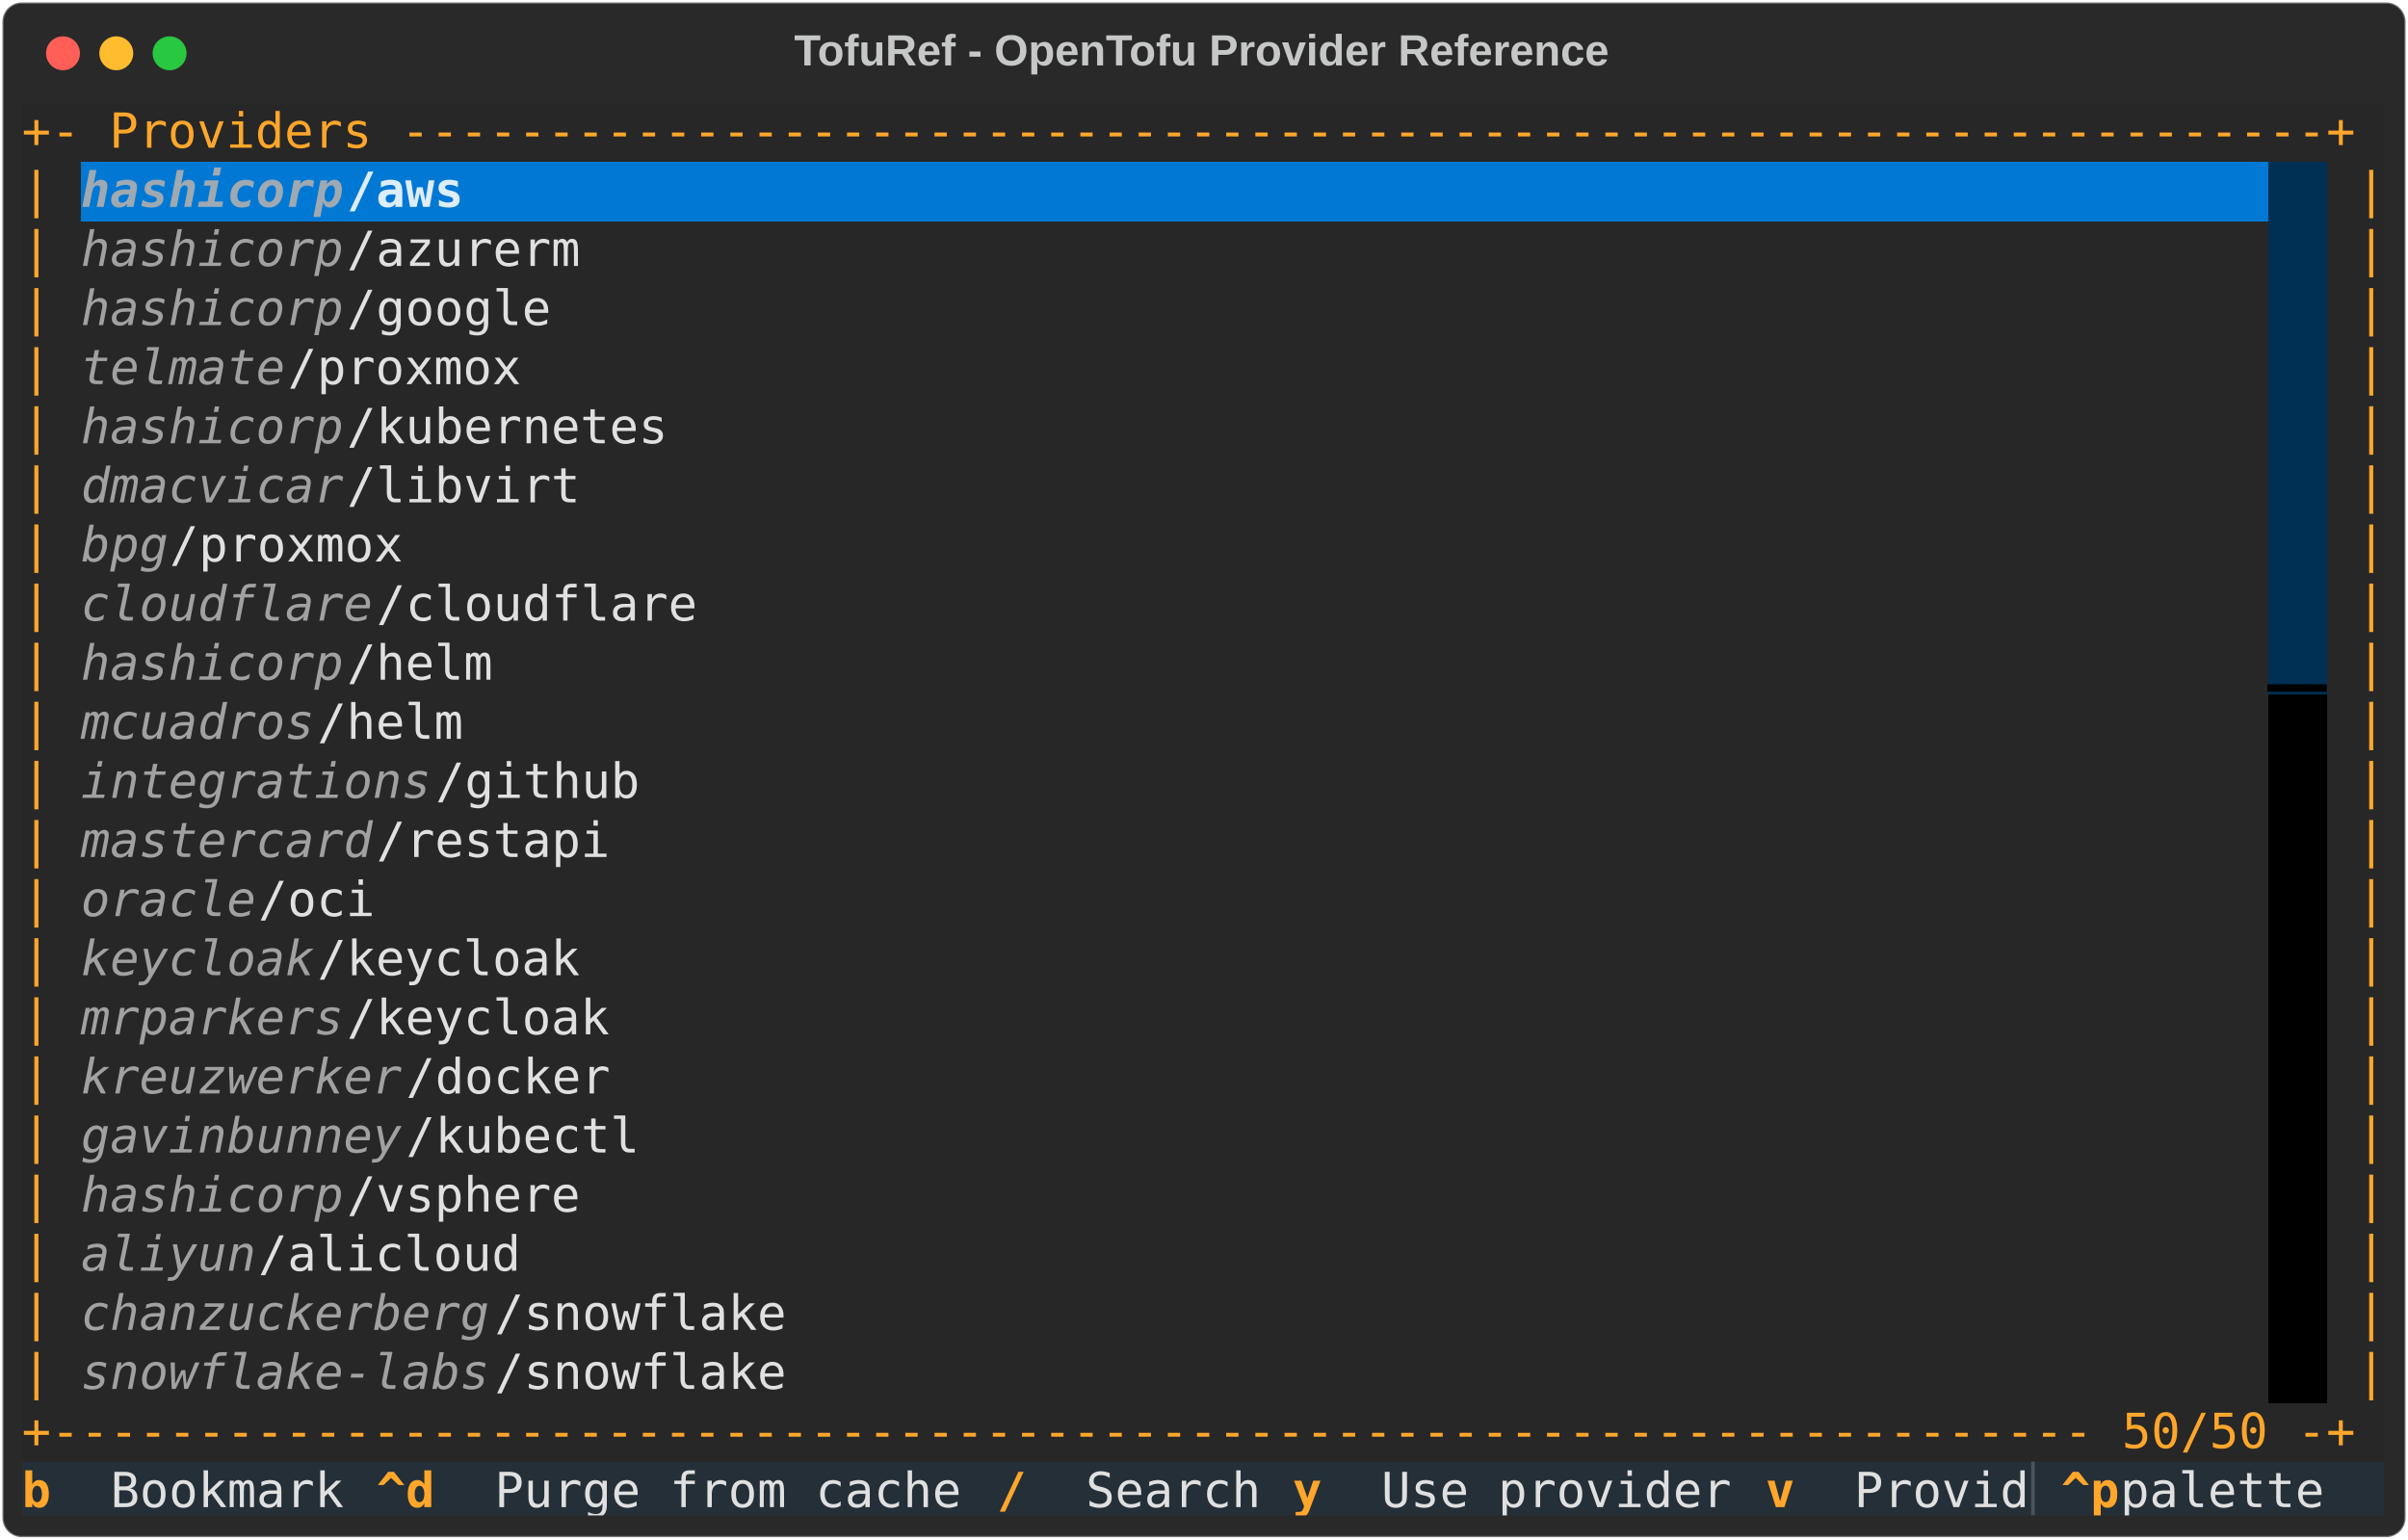
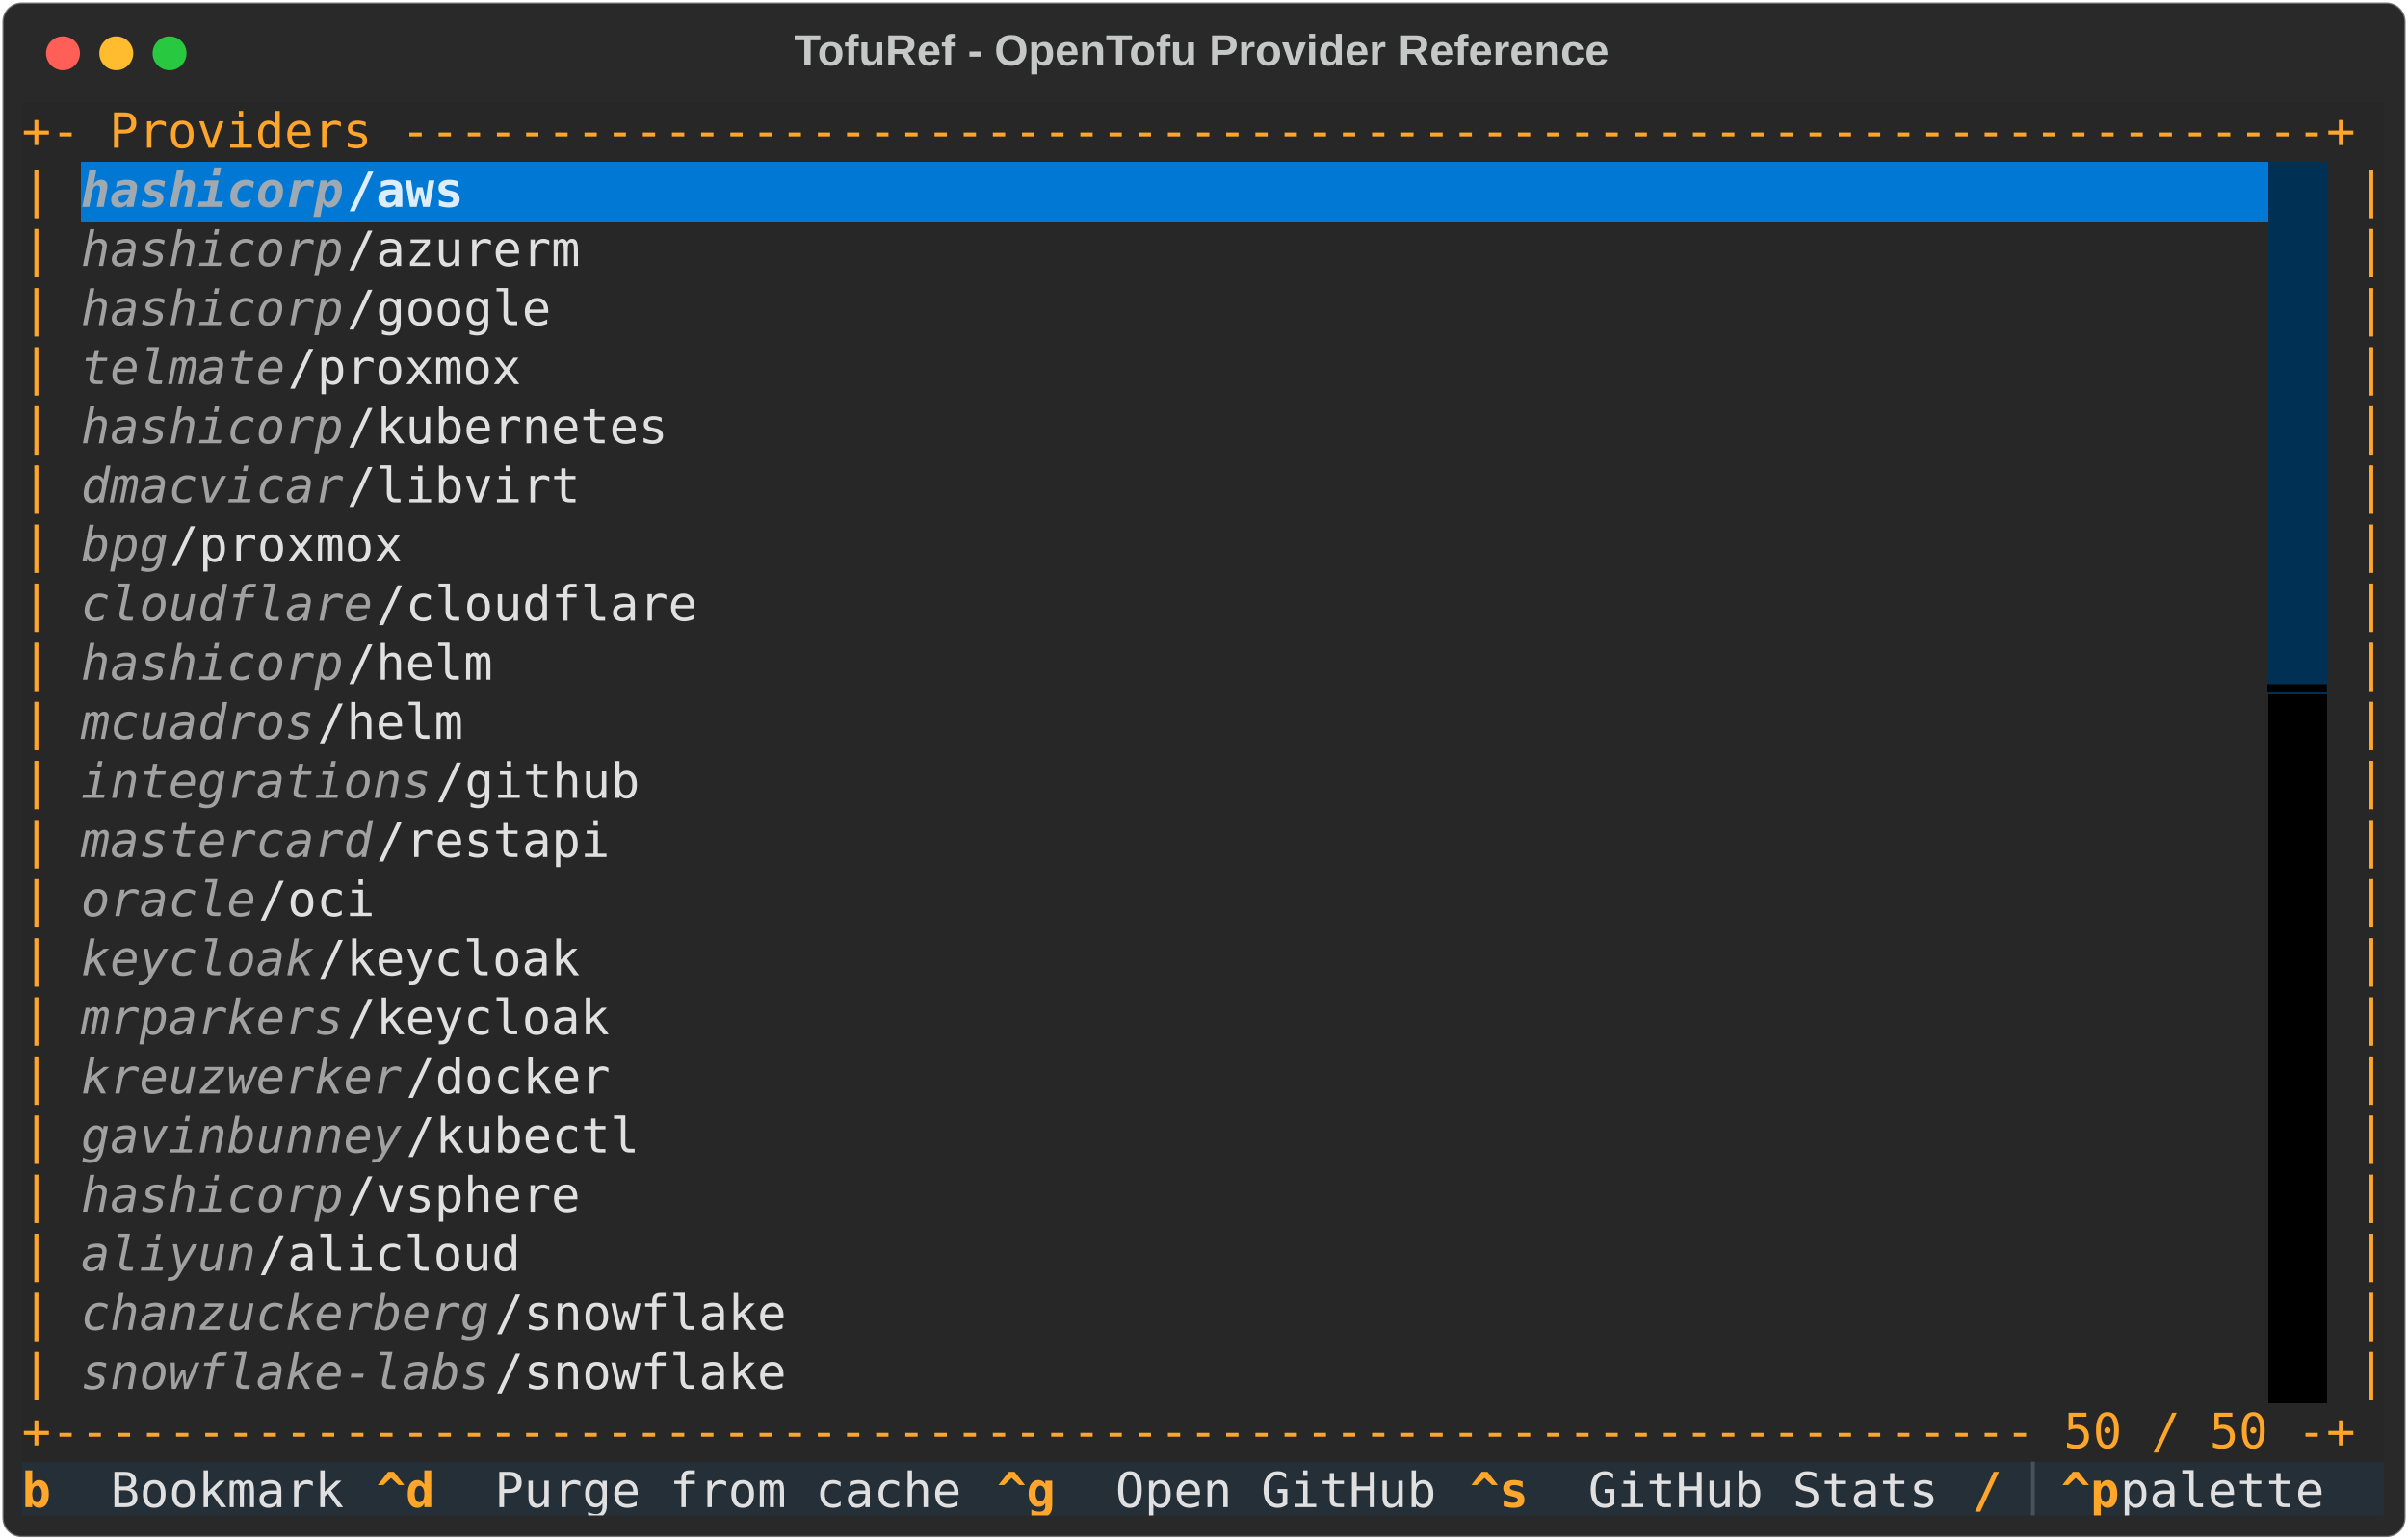
<svg xmlns="http://www.w3.org/2000/svg" class="rich-terminal" viewBox="0 0 994 635.6">
  <style>

    @font-face {
        font-family: "Fira Code";
        src: local("FiraCode-Regular"),
                url("https://cdnjs.cloudflare.com/ajax/libs/firacode/6.2.0/woff2/FiraCode-Regular.woff2") format("woff2"),
                url("https://cdnjs.cloudflare.com/ajax/libs/firacode/6.2.0/woff/FiraCode-Regular.woff") format("woff");
        font-style: normal;
        font-weight: 400;
    }
    @font-face {
        font-family: "Fira Code";
        src: local("FiraCode-Bold"),
                url("https://cdnjs.cloudflare.com/ajax/libs/firacode/6.2.0/woff2/FiraCode-Bold.woff2") format("woff2"),
                url("https://cdnjs.cloudflare.com/ajax/libs/firacode/6.2.0/woff/FiraCode-Bold.woff") format("woff");
        font-style: bold;
        font-weight: 700;
    }

    .terminal-matrix {
        font-family: Fira Code, monospace;
        font-size: 20px;
        line-height: 24.4px;
        font-variant-east-asian: full-width;
    }

    .terminal-title {
        font-size: 18px;
        font-weight: bold;
        font-family: arial;
    }

    .terminal-r1 { fill: #fea62b }
.terminal-r2 { fill: #c5c8c6 }
.terminal-r3 { fill: #9fa9b1;font-weight: bold;font-style: italic; }
.terminal-r4 { fill: #ddedf9;font-weight: bold }
.terminal-r5 { fill: #272727 }
.terminal-r6 { fill: #a1a1a1;font-style: italic; }
.terminal-r7 { fill: #e0e0e0 }
.terminal-r8 { fill: #000000 }
.terminal-r9 { fill: #ffa62b;font-weight: bold }
.terminal-r10 { fill: #495259 }
    </style>
  <defs>
    <clipPath id="terminal-clip-terminal">
      <rect x="0" y="0" width="975.0" height="584.6" />
    </clipPath>
    <clipPath id="terminal-line-0">
      <rect x="0" y="1.5" width="976" height="24.65" />
    </clipPath>
    <clipPath id="terminal-line-1">
      <rect x="0" y="25.9" width="976" height="24.65" />
    </clipPath>
    <clipPath id="terminal-line-2">
      <rect x="0" y="50.3" width="976" height="24.65" />
    </clipPath>
    <clipPath id="terminal-line-3">
      <rect x="0" y="74.7" width="976" height="24.65" />
    </clipPath>
    <clipPath id="terminal-line-4">
      <rect x="0" y="99.1" width="976" height="24.65" />
    </clipPath>
    <clipPath id="terminal-line-5">
      <rect x="0" y="123.5" width="976" height="24.65" />
    </clipPath>
    <clipPath id="terminal-line-6">
      <rect x="0" y="147.9" width="976" height="24.65" />
    </clipPath>
    <clipPath id="terminal-line-7">
      <rect x="0" y="172.3" width="976" height="24.65" />
    </clipPath>
    <clipPath id="terminal-line-8">
      <rect x="0" y="196.7" width="976" height="24.65" />
    </clipPath>
    <clipPath id="terminal-line-9">
      <rect x="0" y="221.1" width="976" height="24.65" />
    </clipPath>
    <clipPath id="terminal-line-10">
      <rect x="0" y="245.5" width="976" height="24.65" />
    </clipPath>
    <clipPath id="terminal-line-11">
      <rect x="0" y="269.9" width="976" height="24.65" />
    </clipPath>
    <clipPath id="terminal-line-12">
      <rect x="0" y="294.3" width="976" height="24.65" />
    </clipPath>
    <clipPath id="terminal-line-13">
      <rect x="0" y="318.7" width="976" height="24.65" />
    </clipPath>
    <clipPath id="terminal-line-14">
      <rect x="0" y="343.1" width="976" height="24.65" />
    </clipPath>
    <clipPath id="terminal-line-15">
      <rect x="0" y="367.5" width="976" height="24.65" />
    </clipPath>
    <clipPath id="terminal-line-16">
      <rect x="0" y="391.9" width="976" height="24.65" />
    </clipPath>
    <clipPath id="terminal-line-17">
      <rect x="0" y="416.3" width="976" height="24.65" />
    </clipPath>
    <clipPath id="terminal-line-18">
      <rect x="0" y="440.7" width="976" height="24.65" />
    </clipPath>
    <clipPath id="terminal-line-19">
      <rect x="0" y="465.1" width="976" height="24.65" />
    </clipPath>
    <clipPath id="terminal-line-20">
      <rect x="0" y="489.5" width="976" height="24.65" />
    </clipPath>
    <clipPath id="terminal-line-21">
      <rect x="0" y="513.9" width="976" height="24.65" />
    </clipPath>
    <clipPath id="terminal-line-22">
      <rect x="0" y="538.3" width="976" height="24.65" />
    </clipPath>
  </defs>
  <rect fill="#292929" stroke="rgba(255,255,255,0.35)" stroke-width="1" x="1" y="1" width="992" height="633.6" rx="8" />
  <text class="terminal-title" fill="#c5c8c6" text-anchor="middle" x="496" y="27">TofuRef - OpenTofu Provider Reference</text>
  <g transform="translate(26,22)">
    <circle cx="0" cy="0" r="7" fill="#ff5f57" />
    <circle cx="22" cy="0" r="7" fill="#febc2e" />
    <circle cx="44" cy="0" r="7" fill="#28c840" />
  </g>
  <g transform="translate(9, 41)" clip-path="url(#terminal-clip-terminal)">
    <rect fill="#272727" x="0" y="1.5" width="976" height="24.65" shape-rendering="crispEdges" />
    <rect fill="#272727" x="0" y="25.9" width="12.2" height="24.65" shape-rendering="crispEdges" />
    <rect fill="#272727" x="12.2" y="25.9" width="12.2" height="24.65" shape-rendering="crispEdges" />
    <rect fill="#0178d4" x="24.4" y="25.9" width="109.8" height="24.65" shape-rendering="crispEdges" />
    <rect fill="#0178d4" x="134.2" y="25.9" width="48.8" height="24.65" shape-rendering="crispEdges" />
    <rect fill="#0178d4" x="183" y="25.9" width="744.2" height="24.65" shape-rendering="crispEdges" />
    <rect fill="#003054" x="927.2" y="25.9" width="24.4" height="24.65" shape-rendering="crispEdges" />
    <rect fill="#272727" x="951.6" y="25.9" width="12.2" height="24.65" shape-rendering="crispEdges" />
    <rect fill="#272727" x="963.8" y="25.9" width="12.2" height="24.65" shape-rendering="crispEdges" />
    <rect fill="#272727" x="0" y="50.3" width="12.2" height="24.65" shape-rendering="crispEdges" />
    <rect fill="#272727" x="12.2" y="50.3" width="12.2" height="24.65" shape-rendering="crispEdges" />
    <rect fill="#272727" x="24.4" y="50.3" width="109.8" height="24.65" shape-rendering="crispEdges" />
    <rect fill="#272727" x="134.2" y="50.3" width="97.6" height="24.65" shape-rendering="crispEdges" />
    <rect fill="#272727" x="231.8" y="50.3" width="695.4" height="24.65" shape-rendering="crispEdges" />
    <rect fill="#003054" x="927.2" y="50.3" width="24.4" height="24.65" shape-rendering="crispEdges" />
    <rect fill="#272727" x="951.6" y="50.3" width="12.2" height="24.65" shape-rendering="crispEdges" />
    <rect fill="#272727" x="963.8" y="50.3" width="12.2" height="24.65" shape-rendering="crispEdges" />
    <rect fill="#272727" x="0" y="74.7" width="12.2" height="24.65" shape-rendering="crispEdges" />
    <rect fill="#272727" x="12.2" y="74.7" width="12.2" height="24.65" shape-rendering="crispEdges" />
    <rect fill="#272727" x="24.4" y="74.7" width="109.8" height="24.65" shape-rendering="crispEdges" />
    <rect fill="#272727" x="134.2" y="74.7" width="85.4" height="24.65" shape-rendering="crispEdges" />
    <rect fill="#272727" x="219.6" y="74.7" width="707.6" height="24.65" shape-rendering="crispEdges" />
    <rect fill="#003054" x="927.2" y="74.7" width="24.4" height="24.65" shape-rendering="crispEdges" />
    <rect fill="#272727" x="951.6" y="74.7" width="12.2" height="24.65" shape-rendering="crispEdges" />
    <rect fill="#272727" x="963.8" y="74.7" width="12.2" height="24.65" shape-rendering="crispEdges" />
    <rect fill="#272727" x="0" y="99.1" width="12.2" height="24.65" shape-rendering="crispEdges" />
    <rect fill="#272727" x="12.2" y="99.1" width="12.2" height="24.65" shape-rendering="crispEdges" />
    <rect fill="#272727" x="24.4" y="99.1" width="85.4" height="24.65" shape-rendering="crispEdges" />
    <rect fill="#272727" x="109.8" y="99.1" width="97.6" height="24.65" shape-rendering="crispEdges" />
    <rect fill="#272727" x="207.4" y="99.1" width="719.8" height="24.65" shape-rendering="crispEdges" />
    <rect fill="#003054" x="927.2" y="99.1" width="24.4" height="24.65" shape-rendering="crispEdges" />
    <rect fill="#272727" x="951.6" y="99.1" width="12.2" height="24.65" shape-rendering="crispEdges" />
    <rect fill="#272727" x="963.8" y="99.1" width="12.2" height="24.65" shape-rendering="crispEdges" />
    <rect fill="#272727" x="0" y="123.5" width="12.2" height="24.65" shape-rendering="crispEdges" />
    <rect fill="#272727" x="12.2" y="123.5" width="12.2" height="24.65" shape-rendering="crispEdges" />
    <rect fill="#272727" x="24.4" y="123.5" width="109.8" height="24.65" shape-rendering="crispEdges" />
    <rect fill="#272727" x="134.2" y="123.5" width="134.2" height="24.65" shape-rendering="crispEdges" />
    <rect fill="#272727" x="268.4" y="123.5" width="658.8" height="24.65" shape-rendering="crispEdges" />
    <rect fill="#003054" x="927.2" y="123.5" width="24.4" height="24.65" shape-rendering="crispEdges" />
    <rect fill="#272727" x="951.6" y="123.5" width="12.2" height="24.65" shape-rendering="crispEdges" />
    <rect fill="#272727" x="963.8" y="123.5" width="12.2" height="24.65" shape-rendering="crispEdges" />
    <rect fill="#272727" x="0" y="147.9" width="12.2" height="24.65" shape-rendering="crispEdges" />
    <rect fill="#272727" x="12.2" y="147.9" width="12.2" height="24.65" shape-rendering="crispEdges" />
    <rect fill="#272727" x="24.4" y="147.9" width="109.8" height="24.65" shape-rendering="crispEdges" />
    <rect fill="#272727" x="134.2" y="147.9" width="97.6" height="24.65" shape-rendering="crispEdges" />
    <rect fill="#272727" x="231.8" y="147.9" width="695.4" height="24.65" shape-rendering="crispEdges" />
    <rect fill="#003054" x="927.2" y="147.9" width="24.4" height="24.65" shape-rendering="crispEdges" />
    <rect fill="#272727" x="951.6" y="147.9" width="12.2" height="24.65" shape-rendering="crispEdges" />
    <rect fill="#272727" x="963.8" y="147.9" width="12.2" height="24.65" shape-rendering="crispEdges" />
    <rect fill="#272727" x="0" y="172.3" width="12.2" height="24.65" shape-rendering="crispEdges" />
    <rect fill="#272727" x="12.2" y="172.3" width="12.2" height="24.65" shape-rendering="crispEdges" />
    <rect fill="#272727" x="24.4" y="172.3" width="36.6" height="24.65" shape-rendering="crispEdges" />
    <rect fill="#272727" x="61" y="172.3" width="97.6" height="24.65" shape-rendering="crispEdges" />
    <rect fill="#272727" x="158.6" y="172.3" width="768.6" height="24.65" shape-rendering="crispEdges" />
    <rect fill="#003054" x="927.2" y="172.3" width="24.4" height="24.65" shape-rendering="crispEdges" />
    <rect fill="#272727" x="951.6" y="172.3" width="12.2" height="24.65" shape-rendering="crispEdges" />
    <rect fill="#272727" x="963.8" y="172.3" width="12.2" height="24.65" shape-rendering="crispEdges" />
    <rect fill="#272727" x="0" y="196.7" width="12.2" height="24.65" shape-rendering="crispEdges" />
    <rect fill="#272727" x="12.2" y="196.7" width="12.2" height="24.65" shape-rendering="crispEdges" />
    <rect fill="#272727" x="24.4" y="196.7" width="122" height="24.65" shape-rendering="crispEdges" />
    <rect fill="#272727" x="146.4" y="196.7" width="134.2" height="24.65" shape-rendering="crispEdges" />
    <rect fill="#272727" x="280.6" y="196.7" width="646.6" height="24.65" shape-rendering="crispEdges" />
    <rect fill="#003054" x="927.2" y="196.7" width="24.4" height="24.65" shape-rendering="crispEdges" />
    <rect fill="#272727" x="951.6" y="196.7" width="12.2" height="24.65" shape-rendering="crispEdges" />
    <rect fill="#272727" x="963.8" y="196.7" width="12.2" height="24.65" shape-rendering="crispEdges" />
    <rect fill="#272727" x="0" y="221.1" width="12.2" height="24.65" shape-rendering="crispEdges" />
    <rect fill="#272727" x="12.2" y="221.1" width="12.2" height="24.65" shape-rendering="crispEdges" />
    <rect fill="#272727" x="24.4" y="221.1" width="109.8" height="24.65" shape-rendering="crispEdges" />
    <rect fill="#272727" x="134.2" y="221.1" width="61" height="24.65" shape-rendering="crispEdges" />
    <rect fill="#272727" x="195.2" y="221.1" width="732" height="24.65" shape-rendering="crispEdges" />
    <rect fill="#003054" x="927.2" y="221.1" width="24.4" height="24.65" shape-rendering="crispEdges" />
    <rect fill="#272727" x="951.6" y="221.1" width="12.2" height="24.65" shape-rendering="crispEdges" />
    <rect fill="#272727" x="963.8" y="221.1" width="12.2" height="24.65" shape-rendering="crispEdges" />
    <rect fill="#272727" x="0" y="245.5" width="12.2" height="24.65" shape-rendering="crispEdges" />
    <rect fill="#272727" x="12.2" y="245.5" width="12.2" height="24.65" shape-rendering="crispEdges" />
    <rect fill="#272727" x="24.4" y="245.5" width="97.6" height="24.65" shape-rendering="crispEdges" />
    <rect fill="#272727" x="122" y="245.5" width="61" height="24.65" shape-rendering="crispEdges" />
    <rect fill="#272727" x="183" y="245.5" width="744.2" height="24.65" shape-rendering="crispEdges" />
    <rect fill="#000000" x="927.2" y="245.5" width="24.4" height="24.65" shape-rendering="crispEdges" />
    <rect fill="#272727" x="951.6" y="245.5" width="12.2" height="24.65" shape-rendering="crispEdges" />
    <rect fill="#272727" x="963.8" y="245.5" width="12.2" height="24.65" shape-rendering="crispEdges" />
    <rect fill="#272727" x="0" y="269.9" width="12.2" height="24.65" shape-rendering="crispEdges" />
    <rect fill="#272727" x="12.2" y="269.9" width="12.2" height="24.65" shape-rendering="crispEdges" />
    <rect fill="#272727" x="24.4" y="269.9" width="146.4" height="24.65" shape-rendering="crispEdges" />
    <rect fill="#272727" x="170.8" y="269.9" width="85.4" height="24.65" shape-rendering="crispEdges" />
    <rect fill="#272727" x="256.2" y="269.9" width="671" height="24.65" shape-rendering="crispEdges" />
    <rect fill="#000000" x="927.2" y="269.9" width="24.4" height="24.65" shape-rendering="crispEdges" />
    <rect fill="#272727" x="951.6" y="269.9" width="12.2" height="24.65" shape-rendering="crispEdges" />
    <rect fill="#272727" x="963.8" y="269.9" width="12.2" height="24.65" shape-rendering="crispEdges" />
    <rect fill="#272727" x="0" y="294.3" width="12.2" height="24.65" shape-rendering="crispEdges" />
    <rect fill="#272727" x="12.2" y="294.3" width="12.2" height="24.65" shape-rendering="crispEdges" />
    <rect fill="#272727" x="24.4" y="294.3" width="122" height="24.65" shape-rendering="crispEdges" />
    <rect fill="#272727" x="146.4" y="294.3" width="97.6" height="24.65" shape-rendering="crispEdges" />
    <rect fill="#272727" x="244" y="294.3" width="683.2" height="24.65" shape-rendering="crispEdges" />
    <rect fill="#000000" x="927.2" y="294.3" width="24.4" height="24.65" shape-rendering="crispEdges" />
    <rect fill="#272727" x="951.6" y="294.3" width="12.2" height="24.65" shape-rendering="crispEdges" />
    <rect fill="#272727" x="963.8" y="294.3" width="12.2" height="24.65" shape-rendering="crispEdges" />
    <rect fill="#272727" x="0" y="318.7" width="12.2" height="24.65" shape-rendering="crispEdges" />
    <rect fill="#272727" x="12.2" y="318.7" width="12.2" height="24.65" shape-rendering="crispEdges" />
    <rect fill="#272727" x="24.4" y="318.7" width="73.2" height="24.65" shape-rendering="crispEdges" />
    <rect fill="#272727" x="97.6" y="318.7" width="48.8" height="24.65" shape-rendering="crispEdges" />
    <rect fill="#272727" x="146.4" y="318.7" width="780.8" height="24.65" shape-rendering="crispEdges" />
    <rect fill="#000000" x="927.2" y="318.7" width="24.4" height="24.65" shape-rendering="crispEdges" />
    <rect fill="#272727" x="951.6" y="318.7" width="12.2" height="24.65" shape-rendering="crispEdges" />
    <rect fill="#272727" x="963.8" y="318.7" width="12.2" height="24.65" shape-rendering="crispEdges" />
    <rect fill="#272727" x="0" y="343.1" width="12.2" height="24.65" shape-rendering="crispEdges" />
    <rect fill="#272727" x="12.2" y="343.1" width="12.2" height="24.65" shape-rendering="crispEdges" />
    <rect fill="#272727" x="24.4" y="343.1" width="97.6" height="24.65" shape-rendering="crispEdges" />
    <rect fill="#272727" x="122" y="343.1" width="109.8" height="24.65" shape-rendering="crispEdges" />
    <rect fill="#272727" x="231.8" y="343.1" width="695.4" height="24.65" shape-rendering="crispEdges" />
    <rect fill="#000000" x="927.2" y="343.1" width="24.4" height="24.65" shape-rendering="crispEdges" />
    <rect fill="#272727" x="951.6" y="343.1" width="12.2" height="24.65" shape-rendering="crispEdges" />
    <rect fill="#272727" x="963.8" y="343.1" width="12.2" height="24.65" shape-rendering="crispEdges" />
    <rect fill="#272727" x="0" y="367.5" width="12.2" height="24.65" shape-rendering="crispEdges" />
    <rect fill="#272727" x="12.2" y="367.5" width="12.2" height="24.65" shape-rendering="crispEdges" />
    <rect fill="#272727" x="24.4" y="367.5" width="109.8" height="24.65" shape-rendering="crispEdges" />
    <rect fill="#272727" x="134.2" y="367.5" width="109.8" height="24.65" shape-rendering="crispEdges" />
    <rect fill="#272727" x="244" y="367.5" width="683.2" height="24.65" shape-rendering="crispEdges" />
    <rect fill="#000000" x="927.2" y="367.5" width="24.4" height="24.65" shape-rendering="crispEdges" />
    <rect fill="#272727" x="951.6" y="367.5" width="12.2" height="24.65" shape-rendering="crispEdges" />
    <rect fill="#272727" x="963.8" y="367.5" width="12.2" height="24.65" shape-rendering="crispEdges" />
    <rect fill="#272727" x="0" y="391.9" width="12.2" height="24.65" shape-rendering="crispEdges" />
    <rect fill="#272727" x="12.2" y="391.9" width="12.2" height="24.65" shape-rendering="crispEdges" />
    <rect fill="#272727" x="24.4" y="391.9" width="134.2" height="24.65" shape-rendering="crispEdges" />
    <rect fill="#272727" x="158.6" y="391.9" width="85.4" height="24.65" shape-rendering="crispEdges" />
    <rect fill="#272727" x="244" y="391.9" width="683.2" height="24.65" shape-rendering="crispEdges" />
    <rect fill="#000000" x="927.2" y="391.9" width="24.4" height="24.65" shape-rendering="crispEdges" />
    <rect fill="#272727" x="951.6" y="391.9" width="12.2" height="24.65" shape-rendering="crispEdges" />
    <rect fill="#272727" x="963.8" y="391.9" width="12.2" height="24.65" shape-rendering="crispEdges" />
    <rect fill="#272727" x="0" y="416.3" width="12.2" height="24.65" shape-rendering="crispEdges" />
    <rect fill="#272727" x="12.2" y="416.3" width="12.2" height="24.65" shape-rendering="crispEdges" />
    <rect fill="#272727" x="24.4" y="416.3" width="134.2" height="24.65" shape-rendering="crispEdges" />
    <rect fill="#272727" x="158.6" y="416.3" width="97.6" height="24.65" shape-rendering="crispEdges" />
    <rect fill="#272727" x="256.2" y="416.3" width="671" height="24.65" shape-rendering="crispEdges" />
    <rect fill="#000000" x="927.2" y="416.3" width="24.4" height="24.65" shape-rendering="crispEdges" />
    <rect fill="#272727" x="951.6" y="416.3" width="12.2" height="24.65" shape-rendering="crispEdges" />
    <rect fill="#272727" x="963.8" y="416.3" width="12.2" height="24.65" shape-rendering="crispEdges" />
    <rect fill="#272727" x="0" y="440.7" width="12.2" height="24.65" shape-rendering="crispEdges" />
    <rect fill="#272727" x="12.2" y="440.7" width="12.2" height="24.65" shape-rendering="crispEdges" />
    <rect fill="#272727" x="24.4" y="440.7" width="109.8" height="24.65" shape-rendering="crispEdges" />
    <rect fill="#272727" x="134.2" y="440.7" width="97.6" height="24.65" shape-rendering="crispEdges" />
    <rect fill="#272727" x="231.8" y="440.7" width="695.4" height="24.65" shape-rendering="crispEdges" />
    <rect fill="#000000" x="927.2" y="440.7" width="24.4" height="24.65" shape-rendering="crispEdges" />
    <rect fill="#272727" x="951.6" y="440.7" width="12.2" height="24.65" shape-rendering="crispEdges" />
    <rect fill="#272727" x="963.8" y="440.7" width="12.2" height="24.65" shape-rendering="crispEdges" />
    <rect fill="#272727" x="0" y="465.1" width="12.2" height="24.65" shape-rendering="crispEdges" />
    <rect fill="#272727" x="12.2" y="465.1" width="12.2" height="24.65" shape-rendering="crispEdges" />
    <rect fill="#272727" x="24.4" y="465.1" width="73.2" height="24.65" shape-rendering="crispEdges" />
    <rect fill="#272727" x="97.6" y="465.1" width="109.8" height="24.65" shape-rendering="crispEdges" />
    <rect fill="#272727" x="207.4" y="465.1" width="719.8" height="24.65" shape-rendering="crispEdges" />
    <rect fill="#000000" x="927.2" y="465.1" width="24.4" height="24.65" shape-rendering="crispEdges" />
    <rect fill="#272727" x="951.6" y="465.1" width="12.2" height="24.65" shape-rendering="crispEdges" />
    <rect fill="#272727" x="963.8" y="465.1" width="12.2" height="24.65" shape-rendering="crispEdges" />
    <rect fill="#272727" x="0" y="489.5" width="12.2" height="24.65" shape-rendering="crispEdges" />
    <rect fill="#272727" x="12.2" y="489.5" width="12.2" height="24.65" shape-rendering="crispEdges" />
    <rect fill="#272727" x="24.4" y="489.5" width="170.8" height="24.65" shape-rendering="crispEdges" />
    <rect fill="#272727" x="195.2" y="489.5" width="122" height="24.65" shape-rendering="crispEdges" />
    <rect fill="#272727" x="317.2" y="489.5" width="610" height="24.65" shape-rendering="crispEdges" />
    <rect fill="#000000" x="927.2" y="489.5" width="24.4" height="24.65" shape-rendering="crispEdges" />
    <rect fill="#272727" x="951.6" y="489.5" width="12.2" height="24.65" shape-rendering="crispEdges" />
    <rect fill="#272727" x="963.8" y="489.5" width="12.2" height="24.65" shape-rendering="crispEdges" />
    <rect fill="#272727" x="0" y="513.9" width="12.2" height="24.65" shape-rendering="crispEdges" />
    <rect fill="#272727" x="12.2" y="513.9" width="12.2" height="24.65" shape-rendering="crispEdges" />
    <rect fill="#272727" x="24.4" y="513.9" width="170.8" height="24.65" shape-rendering="crispEdges" />
    <rect fill="#272727" x="195.2" y="513.9" width="122" height="24.65" shape-rendering="crispEdges" />
    <rect fill="#272727" x="317.2" y="513.9" width="610" height="24.65" shape-rendering="crispEdges" />
    <rect fill="#000000" x="927.2" y="513.9" width="24.4" height="24.65" shape-rendering="crispEdges" />
    <rect fill="#272727" x="951.6" y="513.9" width="12.2" height="24.65" shape-rendering="crispEdges" />
    <rect fill="#272727" x="963.8" y="513.9" width="12.2" height="24.65" shape-rendering="crispEdges" />
    <rect fill="#272727" x="0" y="538.3" width="976" height="24.65" shape-rendering="crispEdges" />
    <rect fill="#242f38" x="0" y="562.7" width="36.6" height="24.65" shape-rendering="crispEdges" />
    <rect fill="#242f38" x="36.6" y="562.7" width="109.8" height="24.65" shape-rendering="crispEdges" />
    <rect fill="#242f38" x="146.4" y="562.7" width="48.8" height="24.65" shape-rendering="crispEdges" />
    <rect fill="#242f38" x="195.2" y="562.7" width="207.4" height="24.65" shape-rendering="crispEdges" />
-     <rect fill="#242f38" x="402.6" y="562.7" width="36.6" height="24.65" shape-rendering="crispEdges" />
-     <rect fill="#242f38" x="439.2" y="562.7" width="85.4" height="24.65" shape-rendering="crispEdges" />
-     <rect fill="#242f38" x="524.6" y="562.7" width="36.6" height="24.65" shape-rendering="crispEdges" />
-     <rect fill="#242f38" x="561.2" y="562.7" width="158.6" height="24.65" shape-rendering="crispEdges" />
-     <rect fill="#242f38" x="719.8" y="562.7" width="36.6" height="24.65" shape-rendering="crispEdges" />
-     <rect fill="#242f38" x="756.4" y="562.7" width="73.2" height="24.65" shape-rendering="crispEdges" />
+     <rect fill="#242f38" x="402.6" y="562.7" width="48.8" height="24.65" shape-rendering="crispEdges" />
+     <rect fill="#242f38" x="451.4" y="562.7" width="146.4" height="24.65" shape-rendering="crispEdges" />
+     <rect fill="#242f38" x="597.8" y="562.7" width="48.8" height="24.65" shape-rendering="crispEdges" />
+     <rect fill="#242f38" x="646.6" y="562.7" width="158.6" height="24.65" shape-rendering="crispEdges" />
+     <rect fill="#242f38" x="805.2" y="562.7" width="24.4" height="24.65" shape-rendering="crispEdges" />
    <rect fill="#242f38" x="829.6" y="562.7" width="12.2" height="24.65" shape-rendering="crispEdges" />
    <rect fill="#242f38" x="841.8" y="562.7" width="24.4" height="24.65" shape-rendering="crispEdges" />
    <rect fill="#242f38" x="866.2" y="562.7" width="97.6" height="24.65" shape-rendering="crispEdges" />
    <rect fill="#242f38" x="963.8" y="562.7" width="12.2" height="24.65" shape-rendering="crispEdges" />
    <g class="terminal-matrix">
      <text class="terminal-r1" x="0" y="20" textLength="976" clip-path="url(#terminal-line-0)">+- Providers ------------------------------------------------------------------+</text>
      <text class="terminal-r2" x="976" y="20" textLength="12.2" clip-path="url(#terminal-line-0)">
</text>
      <text class="terminal-r1" x="0" y="44.4" textLength="12.2" clip-path="url(#terminal-line-1)">|</text>
      <text class="terminal-r3" x="24.4" y="44.4" textLength="109.8" clip-path="url(#terminal-line-1)">hashicorp</text>
      <text class="terminal-r4" x="134.2" y="44.4" textLength="48.8" clip-path="url(#terminal-line-1)">/aws</text>
      <text class="terminal-r1" x="963.8" y="44.4" textLength="12.2" clip-path="url(#terminal-line-1)">|</text>
      <text class="terminal-r2" x="976" y="44.4" textLength="12.2" clip-path="url(#terminal-line-1)">
</text>
      <text class="terminal-r1" x="0" y="68.8" textLength="12.2" clip-path="url(#terminal-line-2)">|</text>
      <text class="terminal-r6" x="24.4" y="68.8" textLength="109.8" clip-path="url(#terminal-line-2)">hashicorp</text>
      <text class="terminal-r7" x="134.2" y="68.8" textLength="97.6" clip-path="url(#terminal-line-2)">/azurerm</text>
      <text class="terminal-r1" x="963.8" y="68.8" textLength="12.2" clip-path="url(#terminal-line-2)">|</text>
      <text class="terminal-r2" x="976" y="68.8" textLength="12.2" clip-path="url(#terminal-line-2)">
</text>
      <text class="terminal-r1" x="0" y="93.2" textLength="12.2" clip-path="url(#terminal-line-3)">|</text>
      <text class="terminal-r6" x="24.4" y="93.2" textLength="109.8" clip-path="url(#terminal-line-3)">hashicorp</text>
      <text class="terminal-r7" x="134.2" y="93.2" textLength="85.4" clip-path="url(#terminal-line-3)">/google</text>
      <text class="terminal-r1" x="963.8" y="93.2" textLength="12.2" clip-path="url(#terminal-line-3)">|</text>
      <text class="terminal-r2" x="976" y="93.2" textLength="12.2" clip-path="url(#terminal-line-3)">
</text>
      <text class="terminal-r1" x="0" y="117.6" textLength="12.2" clip-path="url(#terminal-line-4)">|</text>
      <text class="terminal-r6" x="24.4" y="117.6" textLength="85.4" clip-path="url(#terminal-line-4)">telmate</text>
      <text class="terminal-r7" x="109.8" y="117.6" textLength="97.6" clip-path="url(#terminal-line-4)">/proxmox</text>
      <text class="terminal-r1" x="963.8" y="117.6" textLength="12.2" clip-path="url(#terminal-line-4)">|</text>
      <text class="terminal-r2" x="976" y="117.6" textLength="12.2" clip-path="url(#terminal-line-4)">
</text>
      <text class="terminal-r1" x="0" y="142" textLength="12.2" clip-path="url(#terminal-line-5)">|</text>
      <text class="terminal-r6" x="24.4" y="142" textLength="109.8" clip-path="url(#terminal-line-5)">hashicorp</text>
      <text class="terminal-r7" x="134.2" y="142" textLength="134.2" clip-path="url(#terminal-line-5)">/kubernetes</text>
      <text class="terminal-r1" x="963.8" y="142" textLength="12.2" clip-path="url(#terminal-line-5)">|</text>
      <text class="terminal-r2" x="976" y="142" textLength="12.2" clip-path="url(#terminal-line-5)">
</text>
      <text class="terminal-r1" x="0" y="166.4" textLength="12.2" clip-path="url(#terminal-line-6)">|</text>
      <text class="terminal-r6" x="24.4" y="166.4" textLength="109.8" clip-path="url(#terminal-line-6)">dmacvicar</text>
      <text class="terminal-r7" x="134.2" y="166.4" textLength="97.6" clip-path="url(#terminal-line-6)">/libvirt</text>
      <text class="terminal-r1" x="963.8" y="166.4" textLength="12.2" clip-path="url(#terminal-line-6)">|</text>
      <text class="terminal-r2" x="976" y="166.4" textLength="12.2" clip-path="url(#terminal-line-6)">
</text>
      <text class="terminal-r1" x="0" y="190.8" textLength="12.2" clip-path="url(#terminal-line-7)">|</text>
      <text class="terminal-r6" x="24.4" y="190.8" textLength="36.6" clip-path="url(#terminal-line-7)">bpg</text>
      <text class="terminal-r7" x="61" y="190.8" textLength="97.6" clip-path="url(#terminal-line-7)">/proxmox</text>
      <text class="terminal-r1" x="963.8" y="190.8" textLength="12.2" clip-path="url(#terminal-line-7)">|</text>
      <text class="terminal-r2" x="976" y="190.8" textLength="12.2" clip-path="url(#terminal-line-7)">
</text>
      <text class="terminal-r1" x="0" y="215.2" textLength="12.2" clip-path="url(#terminal-line-8)">|</text>
      <text class="terminal-r6" x="24.4" y="215.2" textLength="122" clip-path="url(#terminal-line-8)">cloudflare</text>
      <text class="terminal-r7" x="146.4" y="215.2" textLength="134.2" clip-path="url(#terminal-line-8)">/cloudflare</text>
      <text class="terminal-r1" x="963.8" y="215.2" textLength="12.2" clip-path="url(#terminal-line-8)">|</text>
      <text class="terminal-r2" x="976" y="215.2" textLength="12.2" clip-path="url(#terminal-line-8)">
</text>
      <text class="terminal-r1" x="0" y="239.6" textLength="12.2" clip-path="url(#terminal-line-9)">|</text>
      <text class="terminal-r6" x="24.4" y="239.6" textLength="109.8" clip-path="url(#terminal-line-9)">hashicorp</text>
      <text class="terminal-r7" x="134.2" y="239.6" textLength="61" clip-path="url(#terminal-line-9)">/helm</text>
      <text class="terminal-r8" x="927.2" y="239.6" textLength="24.4" clip-path="url(#terminal-line-9)">▁▁</text>
      <text class="terminal-r1" x="963.8" y="239.6" textLength="12.2" clip-path="url(#terminal-line-9)">|</text>
      <text class="terminal-r2" x="976" y="239.6" textLength="12.2" clip-path="url(#terminal-line-9)">
</text>
      <text class="terminal-r1" x="0" y="264" textLength="12.2" clip-path="url(#terminal-line-10)">|</text>
      <text class="terminal-r6" x="24.4" y="264" textLength="97.6" clip-path="url(#terminal-line-10)">mcuadros</text>
      <text class="terminal-r7" x="122" y="264" textLength="61" clip-path="url(#terminal-line-10)">/helm</text>
      <text class="terminal-r1" x="963.8" y="264" textLength="12.2" clip-path="url(#terminal-line-10)">|</text>
      <text class="terminal-r2" x="976" y="264" textLength="12.2" clip-path="url(#terminal-line-10)">
</text>
      <text class="terminal-r1" x="0" y="288.4" textLength="12.2" clip-path="url(#terminal-line-11)">|</text>
      <text class="terminal-r6" x="24.4" y="288.4" textLength="146.4" clip-path="url(#terminal-line-11)">integrations</text>
      <text class="terminal-r7" x="170.8" y="288.4" textLength="85.4" clip-path="url(#terminal-line-11)">/github</text>
      <text class="terminal-r1" x="963.8" y="288.4" textLength="12.2" clip-path="url(#terminal-line-11)">|</text>
      <text class="terminal-r2" x="976" y="288.4" textLength="12.2" clip-path="url(#terminal-line-11)">
</text>
      <text class="terminal-r1" x="0" y="312.8" textLength="12.2" clip-path="url(#terminal-line-12)">|</text>
      <text class="terminal-r6" x="24.4" y="312.8" textLength="122" clip-path="url(#terminal-line-12)">mastercard</text>
      <text class="terminal-r7" x="146.4" y="312.8" textLength="97.6" clip-path="url(#terminal-line-12)">/restapi</text>
      <text class="terminal-r1" x="963.8" y="312.8" textLength="12.2" clip-path="url(#terminal-line-12)">|</text>
      <text class="terminal-r2" x="976" y="312.8" textLength="12.2" clip-path="url(#terminal-line-12)">
</text>
      <text class="terminal-r1" x="0" y="337.2" textLength="12.2" clip-path="url(#terminal-line-13)">|</text>
      <text class="terminal-r6" x="24.4" y="337.2" textLength="73.2" clip-path="url(#terminal-line-13)">oracle</text>
      <text class="terminal-r7" x="97.6" y="337.2" textLength="48.8" clip-path="url(#terminal-line-13)">/oci</text>
      <text class="terminal-r1" x="963.8" y="337.2" textLength="12.2" clip-path="url(#terminal-line-13)">|</text>
      <text class="terminal-r2" x="976" y="337.2" textLength="12.2" clip-path="url(#terminal-line-13)">
</text>
      <text class="terminal-r1" x="0" y="361.6" textLength="12.2" clip-path="url(#terminal-line-14)">|</text>
      <text class="terminal-r6" x="24.4" y="361.6" textLength="97.6" clip-path="url(#terminal-line-14)">keycloak</text>
      <text class="terminal-r7" x="122" y="361.6" textLength="109.8" clip-path="url(#terminal-line-14)">/keycloak</text>
      <text class="terminal-r1" x="963.8" y="361.6" textLength="12.2" clip-path="url(#terminal-line-14)">|</text>
      <text class="terminal-r2" x="976" y="361.6" textLength="12.2" clip-path="url(#terminal-line-14)">
</text>
      <text class="terminal-r1" x="0" y="386" textLength="12.2" clip-path="url(#terminal-line-15)">|</text>
      <text class="terminal-r6" x="24.4" y="386" textLength="109.8" clip-path="url(#terminal-line-15)">mrparkers</text>
      <text class="terminal-r7" x="134.2" y="386" textLength="109.8" clip-path="url(#terminal-line-15)">/keycloak</text>
      <text class="terminal-r1" x="963.8" y="386" textLength="12.2" clip-path="url(#terminal-line-15)">|</text>
      <text class="terminal-r2" x="976" y="386" textLength="12.2" clip-path="url(#terminal-line-15)">
</text>
      <text class="terminal-r1" x="0" y="410.4" textLength="12.2" clip-path="url(#terminal-line-16)">|</text>
      <text class="terminal-r6" x="24.4" y="410.4" textLength="134.2" clip-path="url(#terminal-line-16)">kreuzwerker</text>
      <text class="terminal-r7" x="158.6" y="410.4" textLength="85.4" clip-path="url(#terminal-line-16)">/docker</text>
      <text class="terminal-r1" x="963.8" y="410.4" textLength="12.2" clip-path="url(#terminal-line-16)">|</text>
      <text class="terminal-r2" x="976" y="410.4" textLength="12.2" clip-path="url(#terminal-line-16)">
</text>
      <text class="terminal-r1" x="0" y="434.8" textLength="12.2" clip-path="url(#terminal-line-17)">|</text>
      <text class="terminal-r6" x="24.4" y="434.8" textLength="134.2" clip-path="url(#terminal-line-17)">gavinbunney</text>
      <text class="terminal-r7" x="158.6" y="434.8" textLength="97.6" clip-path="url(#terminal-line-17)">/kubectl</text>
      <text class="terminal-r1" x="963.8" y="434.8" textLength="12.2" clip-path="url(#terminal-line-17)">|</text>
      <text class="terminal-r2" x="976" y="434.8" textLength="12.2" clip-path="url(#terminal-line-17)">
</text>
      <text class="terminal-r1" x="0" y="459.2" textLength="12.2" clip-path="url(#terminal-line-18)">|</text>
      <text class="terminal-r6" x="24.4" y="459.2" textLength="109.8" clip-path="url(#terminal-line-18)">hashicorp</text>
      <text class="terminal-r7" x="134.2" y="459.2" textLength="97.6" clip-path="url(#terminal-line-18)">/vsphere</text>
      <text class="terminal-r1" x="963.8" y="459.2" textLength="12.2" clip-path="url(#terminal-line-18)">|</text>
      <text class="terminal-r2" x="976" y="459.2" textLength="12.2" clip-path="url(#terminal-line-18)">
</text>
      <text class="terminal-r1" x="0" y="483.6" textLength="12.2" clip-path="url(#terminal-line-19)">|</text>
      <text class="terminal-r6" x="24.4" y="483.6" textLength="73.2" clip-path="url(#terminal-line-19)">aliyun</text>
      <text class="terminal-r7" x="97.6" y="483.6" textLength="109.8" clip-path="url(#terminal-line-19)">/alicloud</text>
      <text class="terminal-r1" x="963.8" y="483.6" textLength="12.2" clip-path="url(#terminal-line-19)">|</text>
      <text class="terminal-r2" x="976" y="483.6" textLength="12.2" clip-path="url(#terminal-line-19)">
</text>
      <text class="terminal-r1" x="0" y="508" textLength="12.2" clip-path="url(#terminal-line-20)">|</text>
      <text class="terminal-r6" x="24.4" y="508" textLength="170.8" clip-path="url(#terminal-line-20)">chanzuckerberg</text>
      <text class="terminal-r7" x="195.2" y="508" textLength="122" clip-path="url(#terminal-line-20)">/snowflake</text>
      <text class="terminal-r1" x="963.8" y="508" textLength="12.2" clip-path="url(#terminal-line-20)">|</text>
      <text class="terminal-r2" x="976" y="508" textLength="12.2" clip-path="url(#terminal-line-20)">
</text>
      <text class="terminal-r1" x="0" y="532.4" textLength="12.2" clip-path="url(#terminal-line-21)">|</text>
      <text class="terminal-r6" x="24.4" y="532.4" textLength="170.8" clip-path="url(#terminal-line-21)">snowflake-labs</text>
      <text class="terminal-r7" x="195.2" y="532.4" textLength="122" clip-path="url(#terminal-line-21)">/snowflake</text>
      <text class="terminal-r1" x="963.8" y="532.4" textLength="12.2" clip-path="url(#terminal-line-21)">|</text>
      <text class="terminal-r2" x="976" y="532.4" textLength="12.2" clip-path="url(#terminal-line-21)">
</text>
-       <text class="terminal-r1" x="0" y="556.8" textLength="976" clip-path="url(#terminal-line-22)">+---------------------------------------------------------------------- 50/50 -+</text>
+       <text class="terminal-r1" x="0" y="556.8" textLength="976" clip-path="url(#terminal-line-22)">+-------------------------------------------------------------------- 50 / 50 -+</text>
      <text class="terminal-r2" x="976" y="556.8" textLength="12.2" clip-path="url(#terminal-line-22)">
</text>
      <text class="terminal-r9" x="0" y="581.2" textLength="36.6" clip-path="url(#terminal-line-23)"> b </text>
      <text class="terminal-r7" x="36.6" y="581.2" textLength="109.8" clip-path="url(#terminal-line-23)">Bookmark </text>
      <text class="terminal-r9" x="146.4" y="581.2" textLength="48.8" clip-path="url(#terminal-line-23)"> ^d </text>
      <text class="terminal-r7" x="195.2" y="581.2" textLength="207.4" clip-path="url(#terminal-line-23)">Purge from cache </text>
-       <text class="terminal-r9" x="402.6" y="581.2" textLength="36.6" clip-path="url(#terminal-line-23)"> / </text>
-       <text class="terminal-r7" x="439.2" y="581.2" textLength="85.4" clip-path="url(#terminal-line-23)">Search </text>
-       <text class="terminal-r9" x="524.6" y="581.2" textLength="36.6" clip-path="url(#terminal-line-23)"> y </text>
-       <text class="terminal-r7" x="561.2" y="581.2" textLength="158.6" clip-path="url(#terminal-line-23)">Use provider </text>
-       <text class="terminal-r9" x="719.8" y="581.2" textLength="36.6" clip-path="url(#terminal-line-23)"> v </text>
-       <text class="terminal-r7" x="756.4" y="581.2" textLength="73.2" clip-path="url(#terminal-line-23)">Provid</text>
+       <text class="terminal-r9" x="402.6" y="581.2" textLength="48.8" clip-path="url(#terminal-line-23)"> ^g </text>
+       <text class="terminal-r7" x="451.4" y="581.2" textLength="146.4" clip-path="url(#terminal-line-23)">Open GitHub </text>
+       <text class="terminal-r9" x="597.8" y="581.2" textLength="48.8" clip-path="url(#terminal-line-23)"> ^s </text>
+       <text class="terminal-r7" x="646.6" y="581.2" textLength="158.6" clip-path="url(#terminal-line-23)">GitHub Stats </text>
+       <text class="terminal-r9" x="805.2" y="581.2" textLength="24.4" clip-path="url(#terminal-line-23)"> /</text>
      <text class="terminal-r10" x="829.6" y="581.2" textLength="12.2" clip-path="url(#terminal-line-23)">▏</text>
      <text class="terminal-r9" x="841.8" y="581.2" textLength="24.4" clip-path="url(#terminal-line-23)">^p</text>
      <text class="terminal-r7" x="866.2" y="581.2" textLength="97.6" clip-path="url(#terminal-line-23)"> palette</text>
    </g>
  </g>
</svg>
